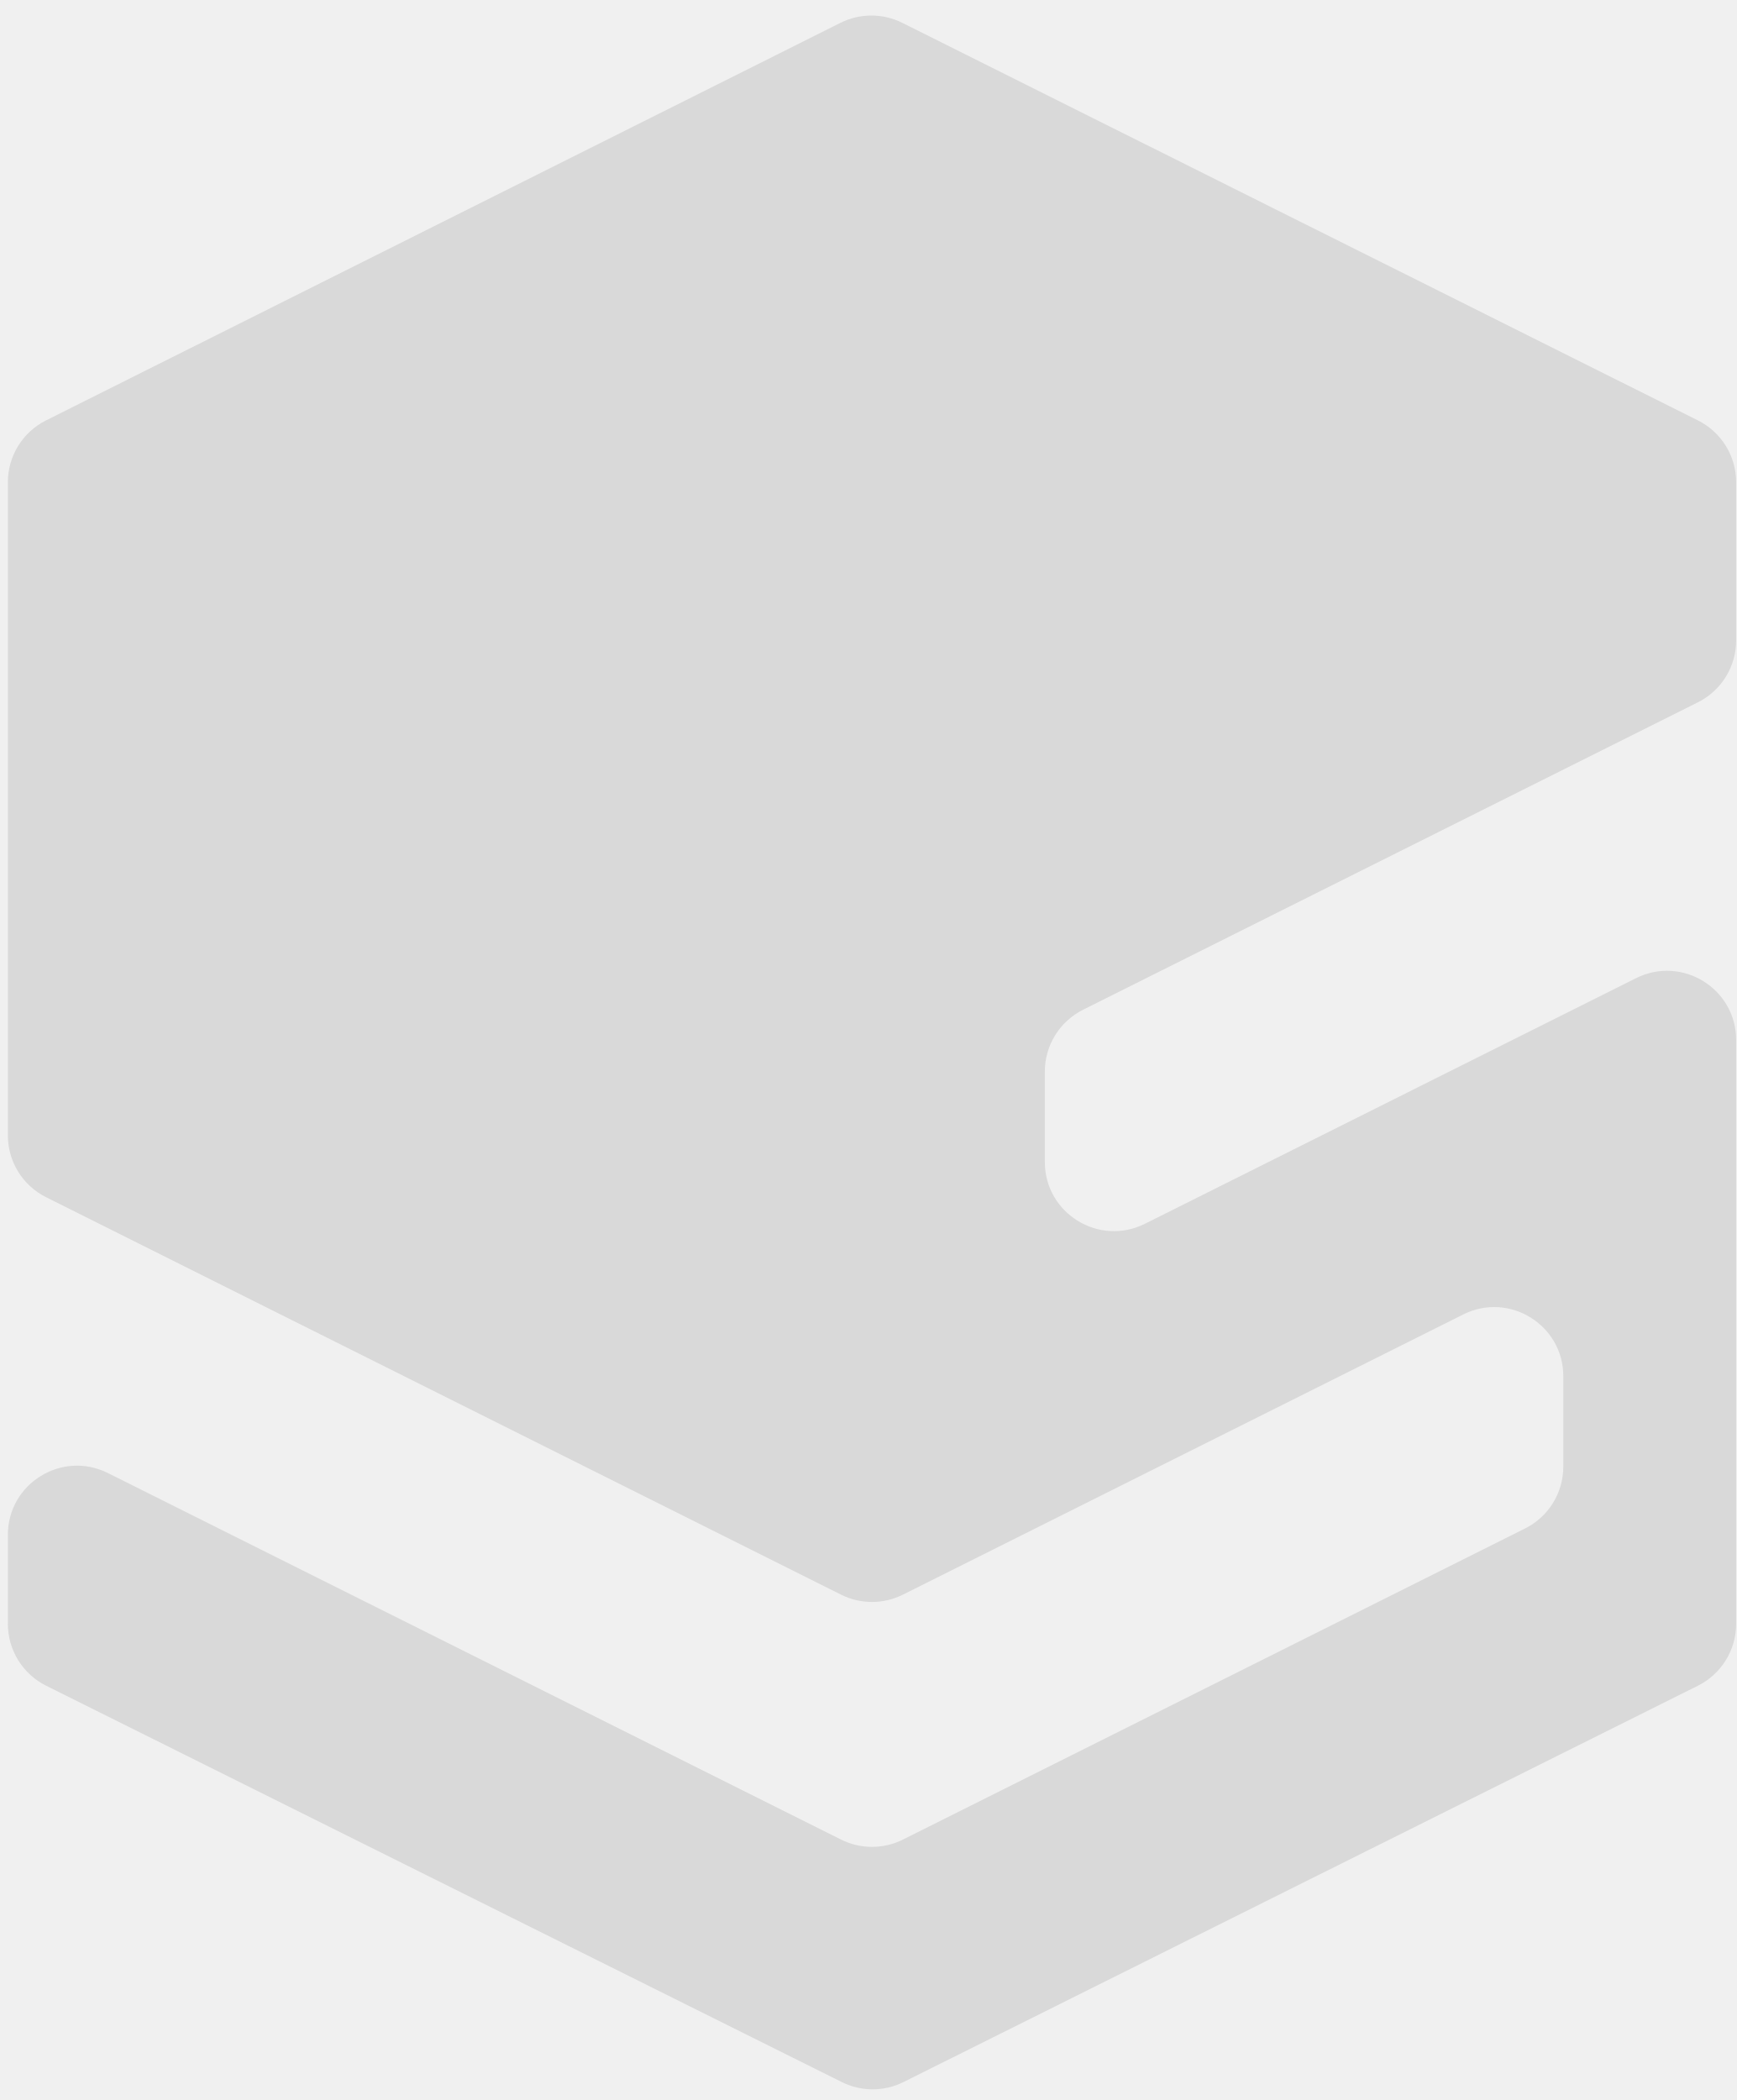
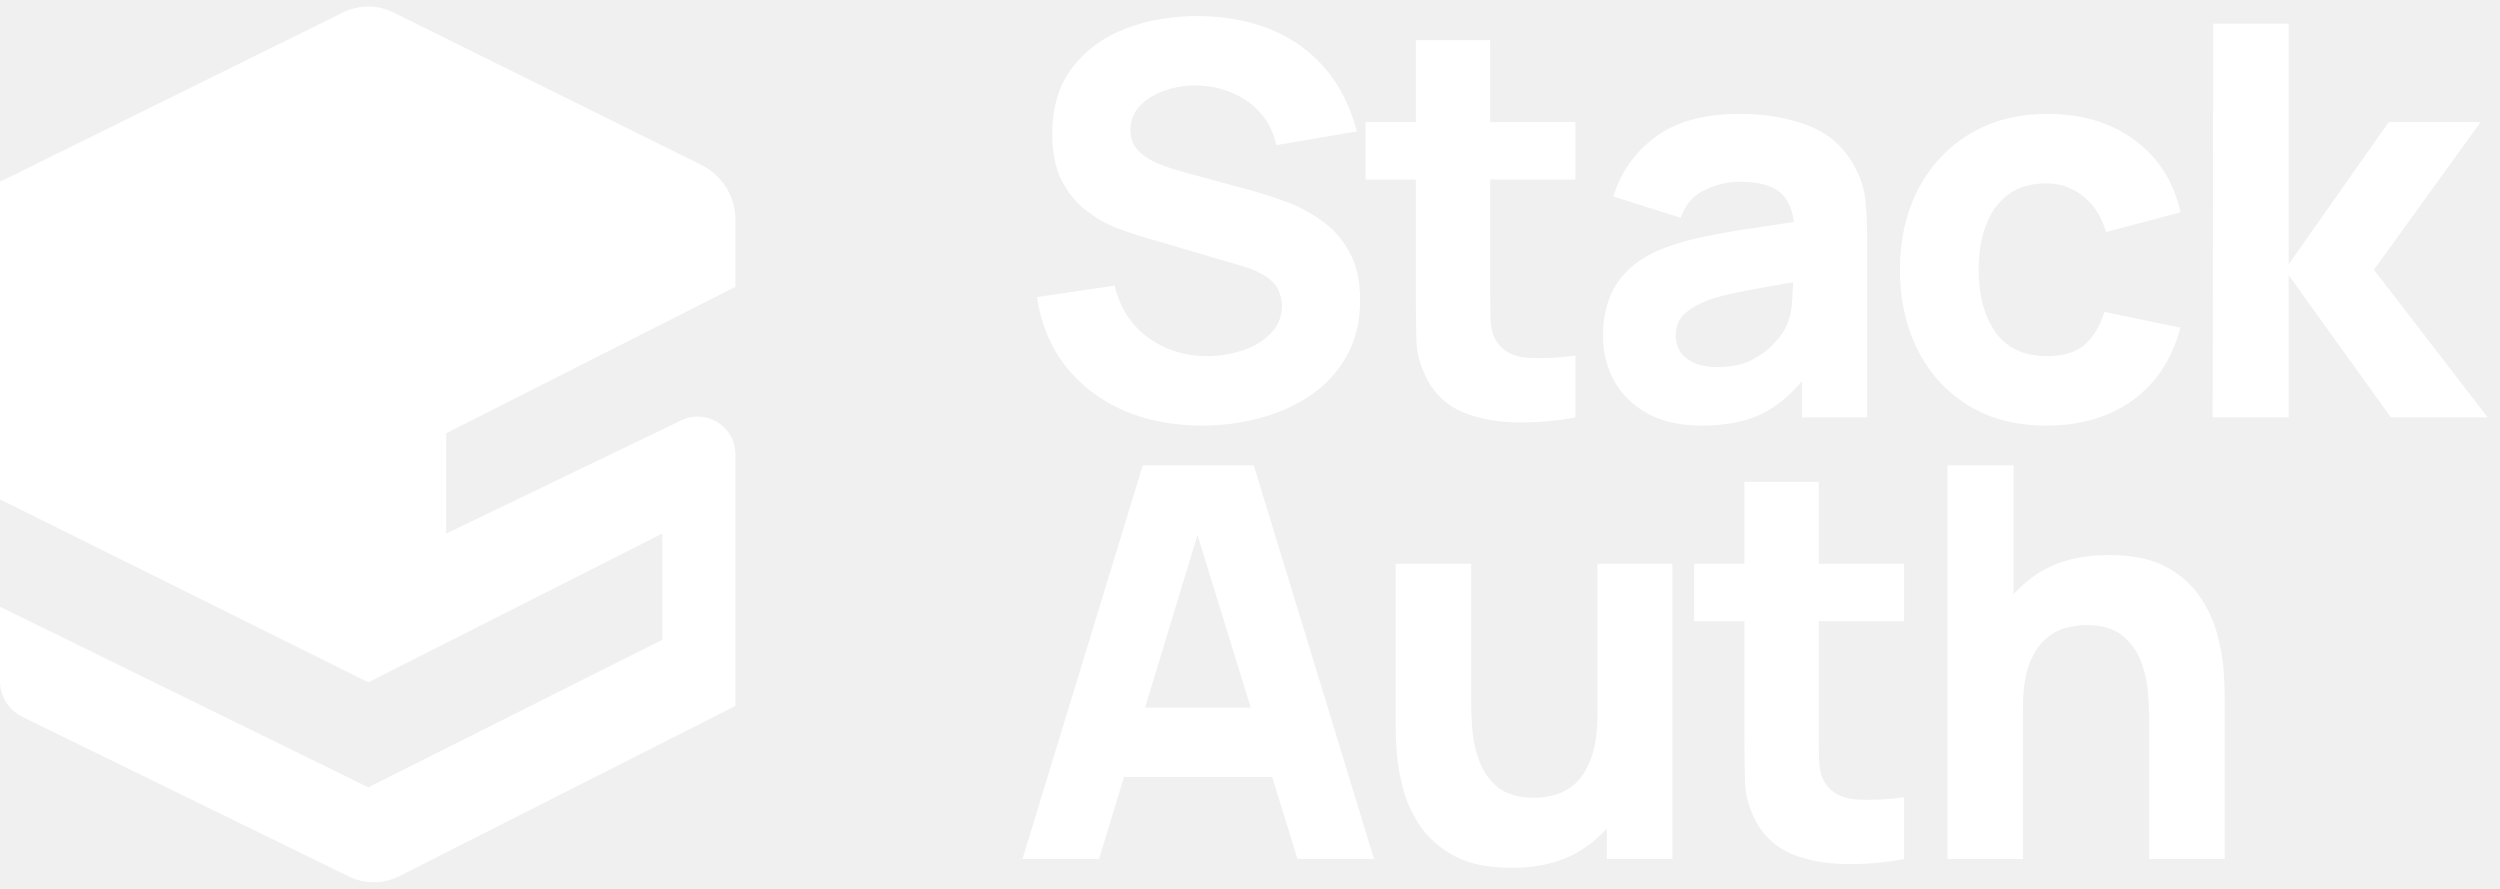
- <svg xmlns="http://www.w3.org/2000/svg" width="201" height="243" viewBox="0 0 201 243" fill="none">
-   <path d="M104.414 2.642C102.161 1.517 99.51 1.518 97.258 2.644L5.33 48.644C2.621 49.999 0.91 52.769 0.91 55.798V131.38C0.91 134.411 2.622 137.181 5.333 138.536L97.331 184.525C99.583 185.651 102.233 185.65 104.485 184.524L169.332 152.101C174.652 149.441 180.91 153.309 180.91 159.256V169.71C180.91 172.74 179.198 175.51 176.488 176.865L104.487 212.866C102.235 213.992 99.585 213.992 97.333 212.866L12.487 170.453C7.168 167.794 0.91 171.662 0.91 177.609V187.903C0.91 190.937 2.627 193.711 5.343 195.064L97.415 240.926C99.663 242.046 102.306 242.045 104.553 240.924L196.481 195.065C199.195 193.711 200.91 190.939 200.91 187.906V120.342C200.91 114.395 194.652 110.527 189.332 113.186L132.488 141.609C127.169 144.268 120.91 140.4 120.91 134.453V124C120.91 120.97 122.622 118.2 125.332 116.845L196.488 81.267C199.198 79.912 200.91 77.142 200.91 74.112V55.801C200.91 52.77 199.197 50 196.486 48.645L104.414 2.642Z" fill="#D9D9D9" />
+ <svg xmlns="http://www.w3.org/2000/svg" width="90" height="32" viewBox="0 0 90 32" fill="none">
+   <path d="M43.275 15.321C42.225 15.321 41.277 15.137 40.431 14.77C39.591 14.396 38.899 13.864 38.354 13.176C37.816 12.48 37.475 11.653 37.331 10.695L40.126 10.282C40.323 11.096 40.73 11.722 41.346 12.162C41.963 12.601 42.665 12.821 43.453 12.821C43.892 12.821 44.319 12.752 44.732 12.615C45.145 12.477 45.483 12.273 45.746 12.004C46.015 11.735 46.149 11.404 46.149 11.01C46.149 10.866 46.126 10.728 46.08 10.597C46.041 10.459 45.972 10.331 45.874 10.213C45.775 10.095 45.634 9.984 45.45 9.879C45.273 9.774 45.047 9.678 44.771 9.593L41.09 8.511C40.815 8.432 40.493 8.32 40.126 8.176C39.765 8.032 39.414 7.825 39.073 7.556C38.732 7.287 38.446 6.933 38.217 6.493C37.993 6.047 37.882 5.486 37.882 4.81C37.882 3.859 38.121 3.068 38.6 2.438C39.079 1.808 39.719 1.339 40.52 1.031C41.32 0.722 42.206 0.571 43.177 0.578C44.155 0.591 45.027 0.758 45.795 1.08C46.562 1.401 47.206 1.87 47.724 2.487C48.242 3.097 48.616 3.845 48.846 4.731L45.952 5.223C45.847 4.764 45.654 4.377 45.372 4.062C45.09 3.747 44.752 3.508 44.358 3.344C43.971 3.179 43.564 3.091 43.138 3.078C42.718 3.065 42.321 3.124 41.947 3.255C41.579 3.38 41.277 3.563 41.041 3.806C40.812 4.049 40.697 4.338 40.697 4.672C40.697 4.981 40.792 5.233 40.982 5.43C41.172 5.62 41.412 5.774 41.701 5.893C41.989 6.011 42.285 6.109 42.586 6.188L45.047 6.857C45.414 6.955 45.821 7.087 46.267 7.251C46.714 7.408 47.14 7.631 47.547 7.92C47.96 8.202 48.298 8.576 48.56 9.042C48.83 9.508 48.964 10.098 48.964 10.813C48.964 11.575 48.803 12.241 48.482 12.811C48.167 13.376 47.74 13.845 47.202 14.219C46.664 14.586 46.054 14.862 45.372 15.046C44.696 15.229 43.997 15.321 43.275 15.321ZM56.717 15.026C55.983 15.164 55.261 15.223 54.552 15.203C53.85 15.19 53.22 15.069 52.663 14.839C52.111 14.603 51.691 14.225 51.403 13.707C51.14 13.222 51.002 12.729 50.989 12.231C50.976 11.726 50.97 11.155 50.97 10.518V1.444H53.647V10.361C53.647 10.774 53.65 11.148 53.657 11.483C53.67 11.811 53.739 12.073 53.863 12.27C54.099 12.644 54.477 12.848 54.995 12.88C55.513 12.913 56.087 12.887 56.717 12.802V15.026ZM49.159 6.463V4.397H56.717V6.463H49.159ZM61.251 15.321C60.49 15.321 59.844 15.177 59.312 14.888C58.788 14.593 58.387 14.202 58.112 13.717C57.843 13.225 57.708 12.684 57.708 12.093C57.708 11.601 57.784 11.151 57.935 10.745C58.086 10.338 58.328 9.98 58.663 9.672C59.004 9.357 59.46 9.094 60.031 8.885C60.425 8.74 60.894 8.612 61.438 8.501C61.983 8.389 62.6 8.284 63.289 8.186C63.977 8.081 64.735 7.966 65.562 7.841L64.598 8.373C64.598 7.743 64.447 7.28 64.145 6.985C63.843 6.69 63.338 6.542 62.629 6.542C62.236 6.542 61.825 6.637 61.399 6.828C60.972 7.018 60.674 7.356 60.503 7.841L58.082 7.074C58.351 6.194 58.856 5.479 59.598 4.928C60.339 4.377 61.35 4.101 62.629 4.101C63.568 4.101 64.401 4.246 65.129 4.534C65.857 4.823 66.409 5.322 66.782 6.03C66.993 6.424 67.117 6.818 67.156 7.211C67.196 7.605 67.216 8.045 67.216 8.53V15.026H64.873V12.841L65.208 13.294C64.689 14.009 64.129 14.527 63.525 14.849C62.928 15.164 62.17 15.321 61.251 15.321ZM61.822 13.215C62.314 13.215 62.728 13.13 63.062 12.959C63.403 12.782 63.672 12.582 63.869 12.359C64.073 12.136 64.21 11.949 64.283 11.798C64.42 11.509 64.499 11.174 64.519 10.794C64.545 10.407 64.558 10.085 64.558 9.829L65.346 10.026C64.552 10.157 63.909 10.269 63.417 10.361C62.925 10.446 62.528 10.525 62.226 10.597C61.924 10.669 61.658 10.748 61.428 10.833C61.166 10.938 60.953 11.053 60.789 11.178C60.631 11.296 60.513 11.427 60.434 11.571C60.362 11.716 60.326 11.877 60.326 12.054C60.326 12.296 60.385 12.506 60.503 12.684C60.628 12.854 60.802 12.985 61.025 13.077C61.248 13.169 61.514 13.215 61.822 13.215ZM73.672 15.321C72.57 15.321 71.625 15.075 70.838 14.583C70.05 14.091 69.447 13.422 69.027 12.575C68.607 11.729 68.397 10.774 68.397 9.711C68.397 8.635 68.613 7.674 69.046 6.828C69.486 5.981 70.103 5.315 70.897 4.83C71.691 4.344 72.629 4.101 73.711 4.101C74.965 4.101 76.014 4.42 76.861 5.056C77.714 5.686 78.258 6.549 78.495 7.644L75.817 8.353C75.66 7.802 75.385 7.372 74.991 7.064C74.604 6.755 74.164 6.601 73.672 6.601C73.108 6.601 72.645 6.739 72.284 7.015C71.923 7.284 71.658 7.654 71.487 8.127C71.317 8.593 71.231 9.121 71.231 9.711C71.231 10.636 71.435 11.388 71.841 11.965C72.255 12.536 72.865 12.821 73.672 12.821C74.276 12.821 74.735 12.684 75.05 12.408C75.365 12.132 75.601 11.739 75.758 11.227L78.495 11.798C78.193 12.926 77.622 13.796 76.782 14.406C75.942 15.016 74.906 15.321 73.672 15.321ZM79.656 15.026L79.676 0.853H82.392V9.514L85.994 4.397H89.301L85.463 9.711L89.557 15.026H86.073L82.392 9.908V15.026H79.656Z" fill="white" />
+   <path d="M36.809 30.925L41.14 16.753H45.136L49.466 30.925H46.71L42.852 18.426H43.364L39.565 30.925H36.809ZM39.407 27.973V25.473H46.887V27.973H39.407ZM54.399 31.241C53.566 31.241 52.887 31.099 52.362 30.817C51.837 30.535 51.427 30.178 51.132 29.744C50.843 29.311 50.636 28.862 50.511 28.396C50.387 27.924 50.311 27.494 50.285 27.107C50.259 26.72 50.246 26.438 50.246 26.261V20.296H52.962V25.316C52.962 25.558 52.975 25.87 53.002 26.251C53.028 26.625 53.11 27.002 53.248 27.382C53.385 27.763 53.608 28.081 53.917 28.337C54.232 28.593 54.675 28.721 55.245 28.721C55.475 28.721 55.721 28.685 55.984 28.613C56.246 28.541 56.492 28.403 56.722 28.199C56.951 27.989 57.138 27.684 57.283 27.284C57.434 26.877 57.509 26.346 57.509 25.69L59.044 26.418C59.044 27.258 58.874 28.045 58.533 28.78C58.191 29.515 57.676 30.109 56.987 30.561C56.305 31.014 55.442 31.241 54.399 31.241ZM57.844 30.925V27.402H57.509V20.296H60.206V30.925H57.844ZM68.547 30.925C67.812 31.063 67.09 31.122 66.381 31.103C65.679 31.09 65.049 30.968 64.492 30.738C63.941 30.502 63.521 30.125 63.232 29.607C62.97 29.121 62.832 28.629 62.819 28.13C62.806 27.625 62.799 27.054 62.799 26.418V17.344H65.476V26.261C65.476 26.674 65.479 27.048 65.486 27.382C65.499 27.71 65.568 27.973 65.692 28.17C65.929 28.544 66.306 28.747 66.824 28.78C67.343 28.813 67.917 28.787 68.547 28.701V30.925ZM60.988 22.363V20.296H68.547V22.363H60.988ZM77.372 30.925V25.906C77.372 25.663 77.359 25.355 77.332 24.981C77.306 24.601 77.224 24.22 77.086 23.839C76.948 23.459 76.722 23.141 76.407 22.885C76.099 22.629 75.659 22.501 75.088 22.501C74.859 22.501 74.613 22.537 74.35 22.609C74.088 22.681 73.842 22.822 73.612 23.032C73.382 23.236 73.192 23.538 73.041 23.938C72.897 24.338 72.825 24.869 72.825 25.532L71.289 24.804C71.289 23.964 71.46 23.177 71.801 22.442C72.142 21.707 72.654 21.113 73.337 20.66C74.025 20.208 74.891 19.981 75.935 19.981C76.768 19.981 77.447 20.122 77.972 20.404C78.497 20.687 78.904 21.044 79.192 21.477C79.488 21.91 79.698 22.363 79.822 22.835C79.947 23.301 80.022 23.728 80.049 24.115C80.075 24.502 80.088 24.784 80.088 24.961V30.925H77.372ZM70.108 30.925V16.753H72.49V24.036H72.825V30.925H70.108Z" fill="white" />
+   <path d="M25.246 5.936L14.163 0.448C13.593 0.165 12.925 0.165 12.355 0.446L0 6.544V17.976L13.259 24.563L23.841 19.209V23.033L13.259 28.345L0 21.843V24.511C0 25.063 0.314 25.567 0.81 25.809L12.559 31.554C13.134 31.835 13.807 31.83 14.377 31.541L26.475 25.413V16.358C26.475 15.356 25.428 14.698 24.525 15.133L16.064 19.209V15.596L26.475 10.327V7.916C26.475 7.076 25.999 6.309 25.246 5.936Z" fill="white" />
</svg>
